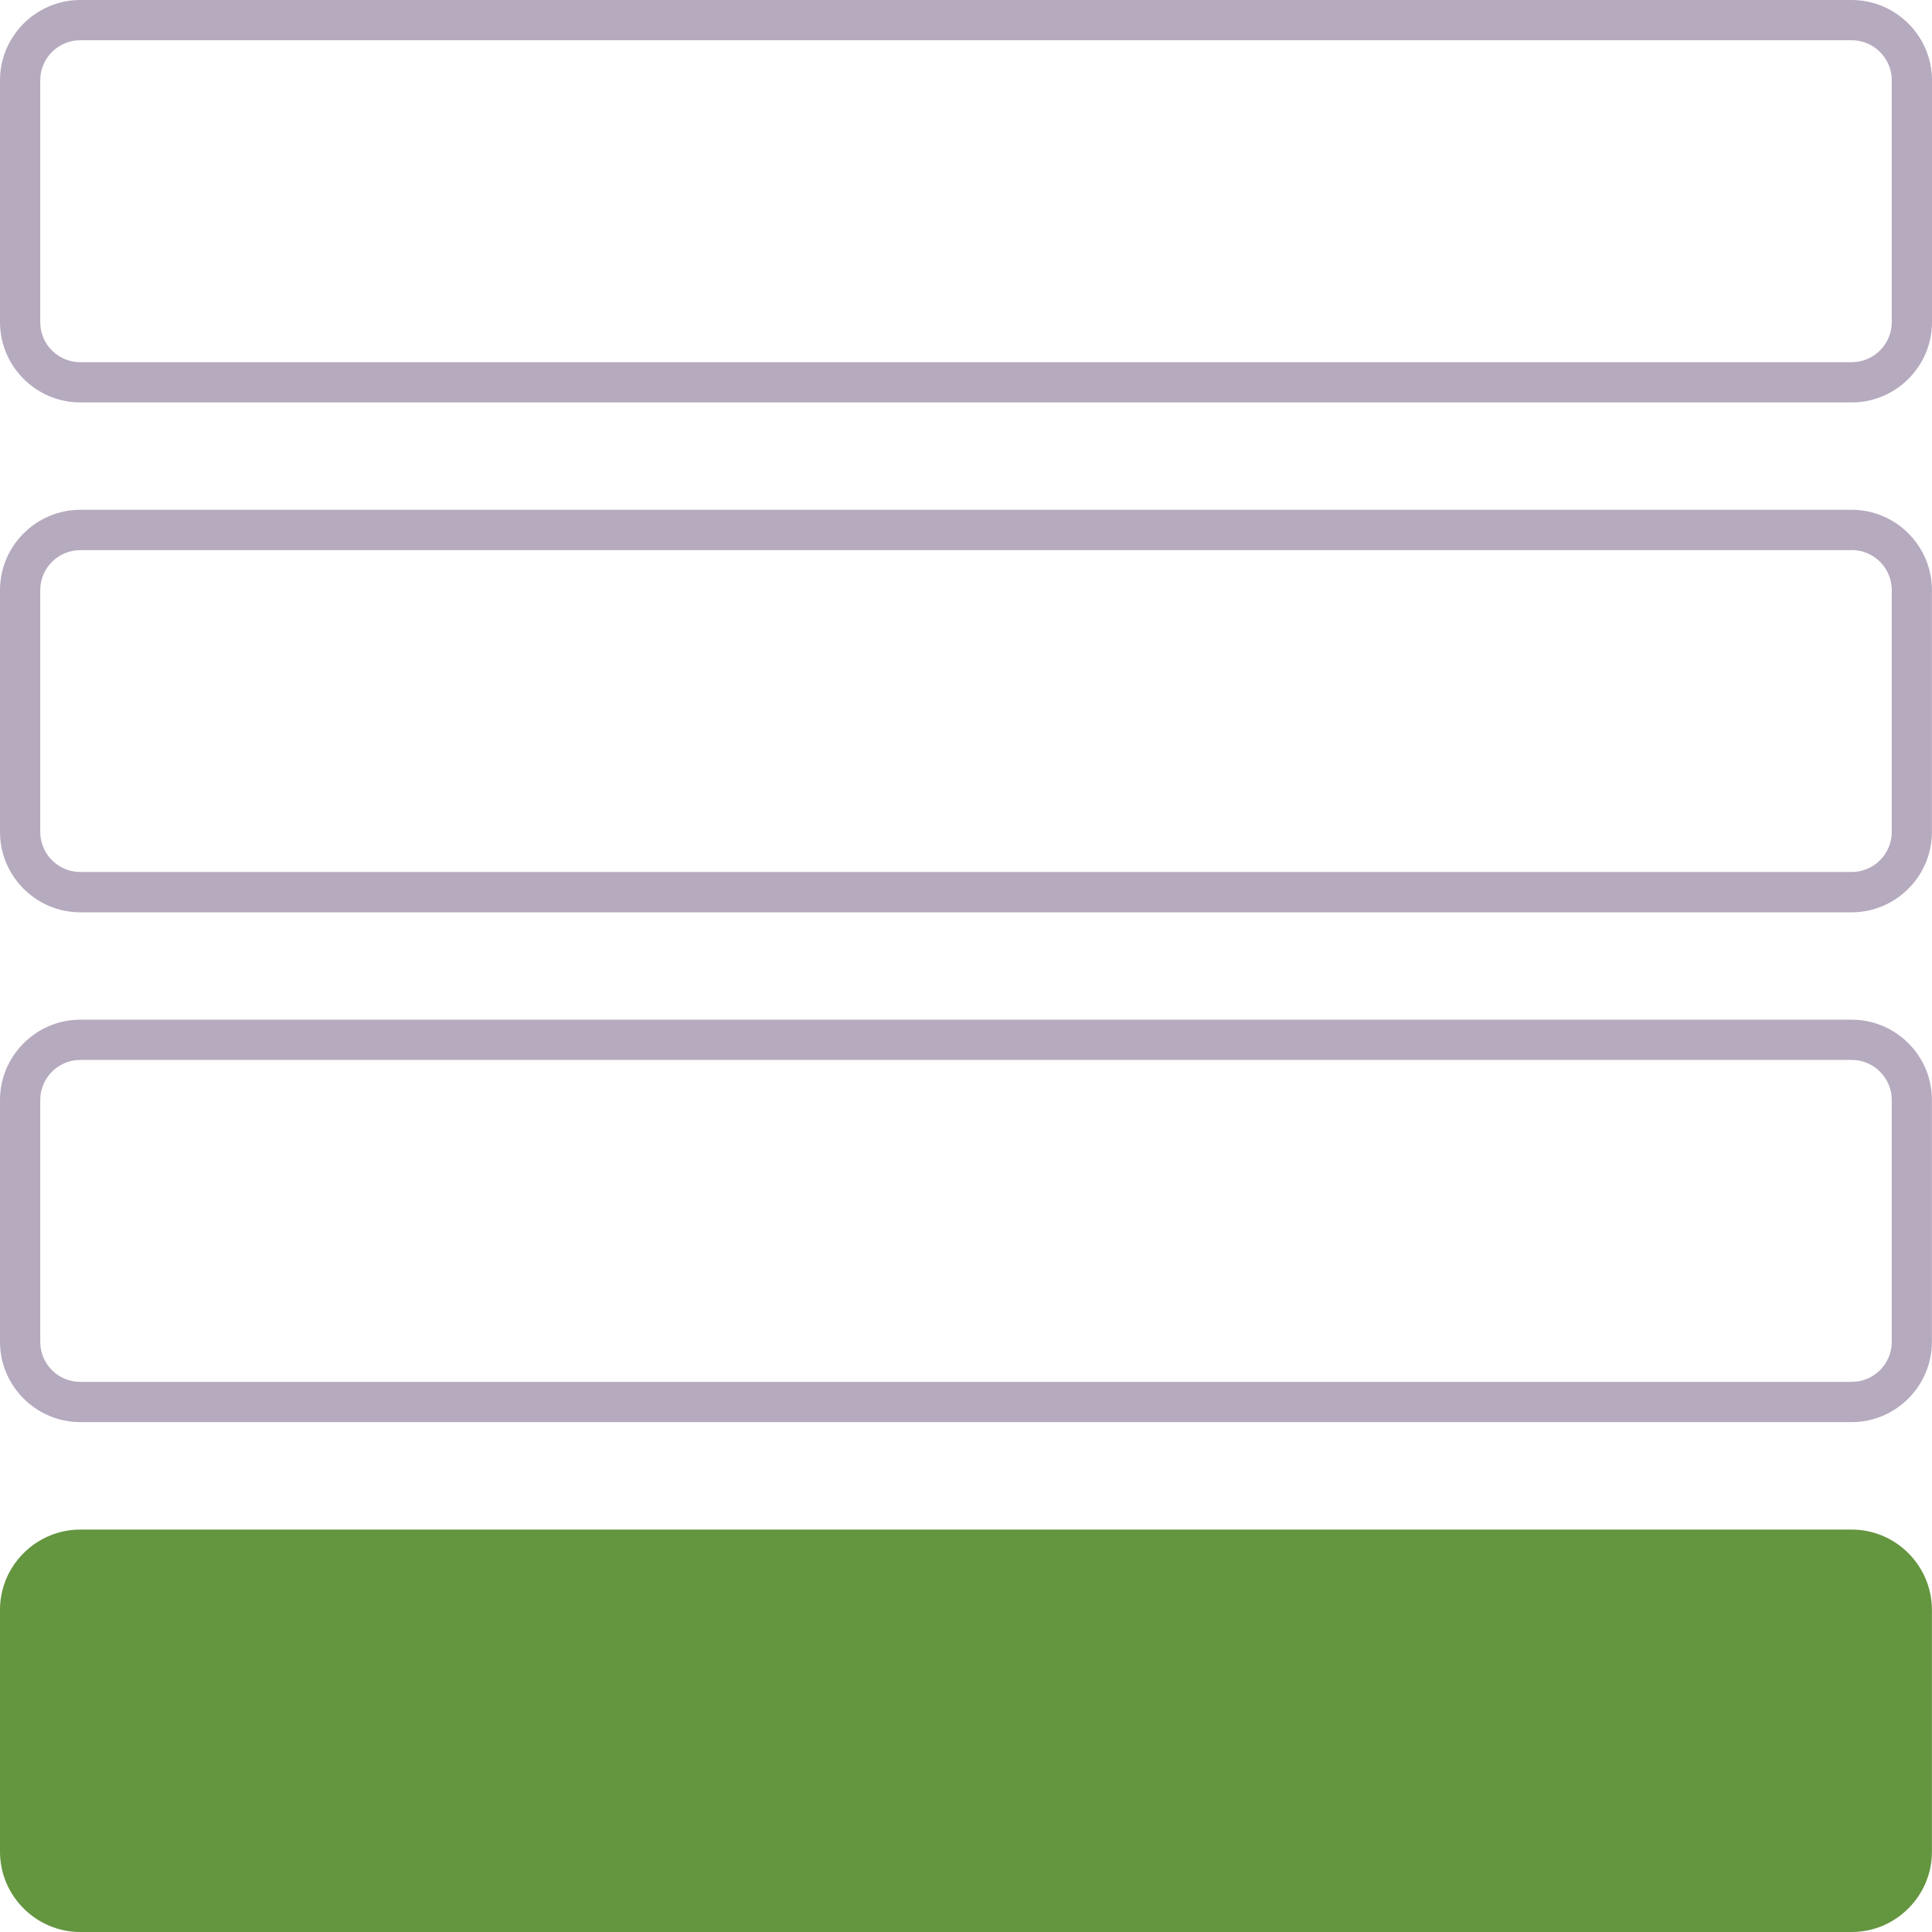
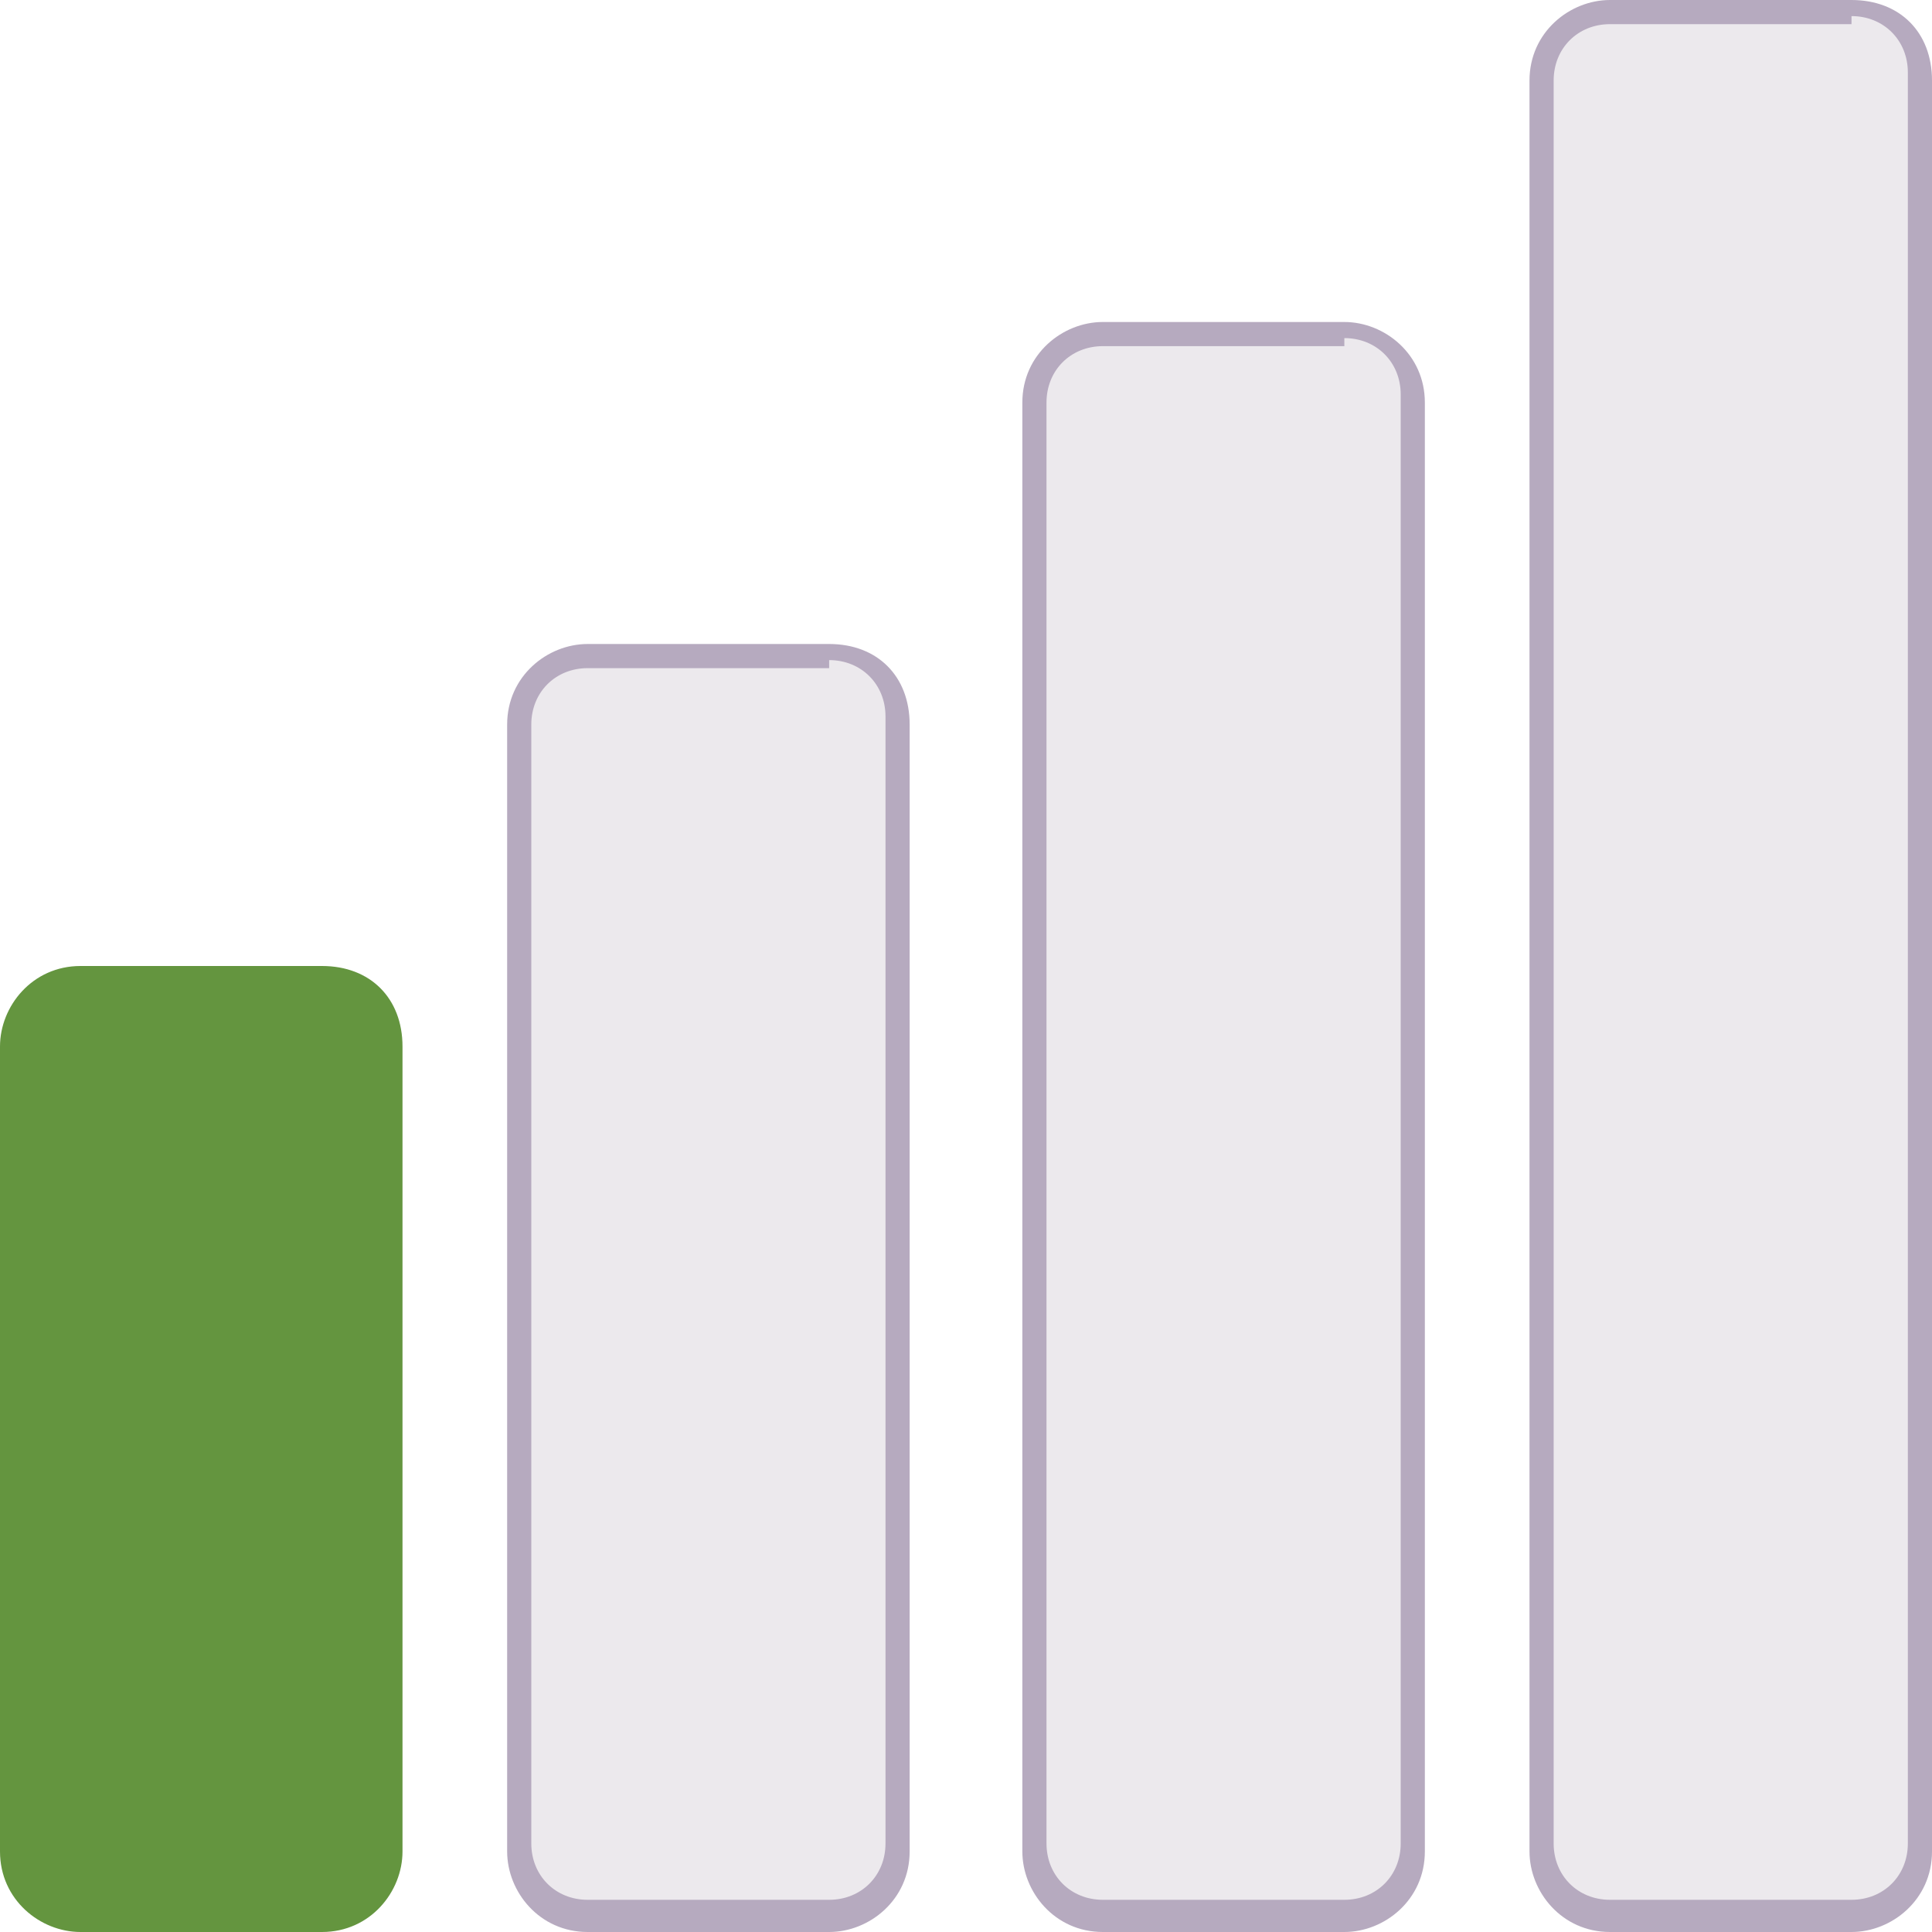
<svg xmlns="http://www.w3.org/2000/svg" version="1.1" id="Layer_1" x="0px" y="0px" viewBox="0 0 24 24" style="enable-background:new 0 0 24 24;" xml:space="preserve">
  <style type="text/css">
- 	.st0{fill:#B6AABF;}
- 	.st1{fill:#64953F;}
+ 	.st0{fill:#ECE9ED;}
+ 	.st1{fill:#B6AABF;}
+ 	.st2{fill:#64953F;}
</style>
  <g>
-     <path class="st0" d="M23.003,0.5c0.274,0,0.497,0.223,0.497,0.497v3.005   c0,0.274-0.223,0.497-0.497,0.497H0.997C0.723,4.5,0.5,4.277,0.5,4.003V0.997   c0-0.274,0.223-0.497,0.497-0.497H23.003 M23.003-0H0.997C0.449-0,0,0.449,0,0.997v3.005   c0,0.549,0.449,0.997,0.997,0.997h22.005C23.551,5,24,4.551,24,4.003V0.997   C24,0.449,23.551-0,23.003-0L23.003-0z" />
+     <path class="st0" d="M7.3,23.9c-0.5,0-0.9-0.4-0.9-0.9V9c0-0.5,0.4-0.9,0.9-0.9h3c0.5,0,0.9,0.4,0.9,0.9v14c0,0.5-0.4,0.9-0.9,0.9   H7.3z" />
+     <path class="st1" d="M10.3,8.2c0.4,0,0.7,0.3,0.7,0.7v14c0,0.4-0.3,0.7-0.7,0.7h-3c-0.4,0-0.7-0.3-0.7-0.7V9c0-0.4,0.3-0.7,0.7-0.7   H10.3 M10.3,8h-3c-0.5,0-1,0.4-1,1v14c0,0.5,0.4,1,1,1h3c0.5,0,1-0.4,1-1V9C11.3,8.4,10.9,8,10.3,8L10.3,8z" />
  </g>
  <g>
-     <path class="st0" d="M23.003,6.833c0.274,0,0.497,0.223,0.497,0.497v3.005   c0,0.274-0.223,0.497-0.497,0.497H0.997c-0.274,0-0.497-0.223-0.497-0.497V7.331   c0-0.274,0.223-0.497,0.497-0.497H23.003 M23.003,6.333H0.997C0.449,6.333,0,6.782,0,7.331v3.005   c0,0.549,0.449,0.997,0.997,0.997h22.005c0.549,0,0.997-0.449,0.997-0.997V7.331   C24,6.782,23.551,6.333,23.003,6.333L23.003,6.333z" />
+     <path class="st0" d="M13.7,23.9c-0.5,0-0.9-0.4-0.9-0.9V5c0-0.5,0.4-0.9,0.9-0.9h3c0.5,0,0.9,0.4,0.9,0.9v18c0,0.5-0.4,0.9-0.9,0.9   H13.7z" />
+     <path class="st1" d="M16.7,4.2L16.7,4.2c0.4,0,0.7,0.3,0.7,0.7v18c0,0.4-0.3,0.7-0.7,0.7h-3c-0.4,0-0.7-0.3-0.7-0.7V5   c0-0.4,0.3-0.7,0.7-0.7H16.7 M16.7,4h-3c-0.5,0-1,0.4-1,1v18c0,0.5,0.4,1,1,1h3c0.5,0,1-0.4,1-1V5C17.7,4.4,17.2,4,16.7,4L16.7,4z" />
  </g>
  <g>
-     <path class="st0" d="M23.003,13.167c0.274,0,0.497,0.223,0.497,0.497v3.005   c-0,0.274-0.223,0.497-0.497,0.497H0.997C0.723,17.167,0.5,16.944,0.5,16.669v-3.005   c0-0.274,0.223-0.497,0.497-0.497H23.003 M23.003,12.667H0.997C0.449,12.667,0,13.116,0,13.664v3.005   c0,0.549,0.449,0.997,0.997,0.997h22.005c0.549,0,0.997-0.449,0.997-0.997v-3.005   C24,13.115,23.551,12.667,23.003,12.667L23.003,12.667z" />
+     <path class="st0" d="M20,23.9c-0.5,0-0.9-0.4-0.9-0.9V1c0-0.5,0.4-0.9,0.9-0.9h3c0.5,0,0.9,0.4,0.9,0.9v22c0,0.5-0.4,0.9-0.9,0.9   H20z" />
+     <path class="st1" d="M23,0.2c0.4,0,0.7,0.3,0.7,0.7v22c0,0.4-0.3,0.7-0.7,0.7h-3c-0.4,0-0.7-0.3-0.7-0.7V1c0-0.4,0.3-0.7,0.7-0.7   H23 M23,0h-3c-0.5,0-1,0.4-1,1v22c0,0.5,0.4,1,1,1h3c0.5,0,1-0.4,1-1V1C24,0.4,23.6,0,23,0L23,0z" />
  </g>
-   <path class="st1" d="M23.003,24H0.997C0.449,24,0,23.551,0,23.003v-3.005  c0-0.549,0.449-0.997,0.997-0.997h22.005c0.549,0,0.997,0.449,0.997,0.997v3.005  C24,23.551,23.551,24,23.003,24z" />
+   <g>
+     <path class="st2" d="M5,13v10c0,0.5-0.4,1-1,1H1c-0.5,0-1-0.4-1-1V13c0-0.5,0.4-1,1-1h3C4.6,12,5,12.4,5,13z" />
+   </g>
</svg>
